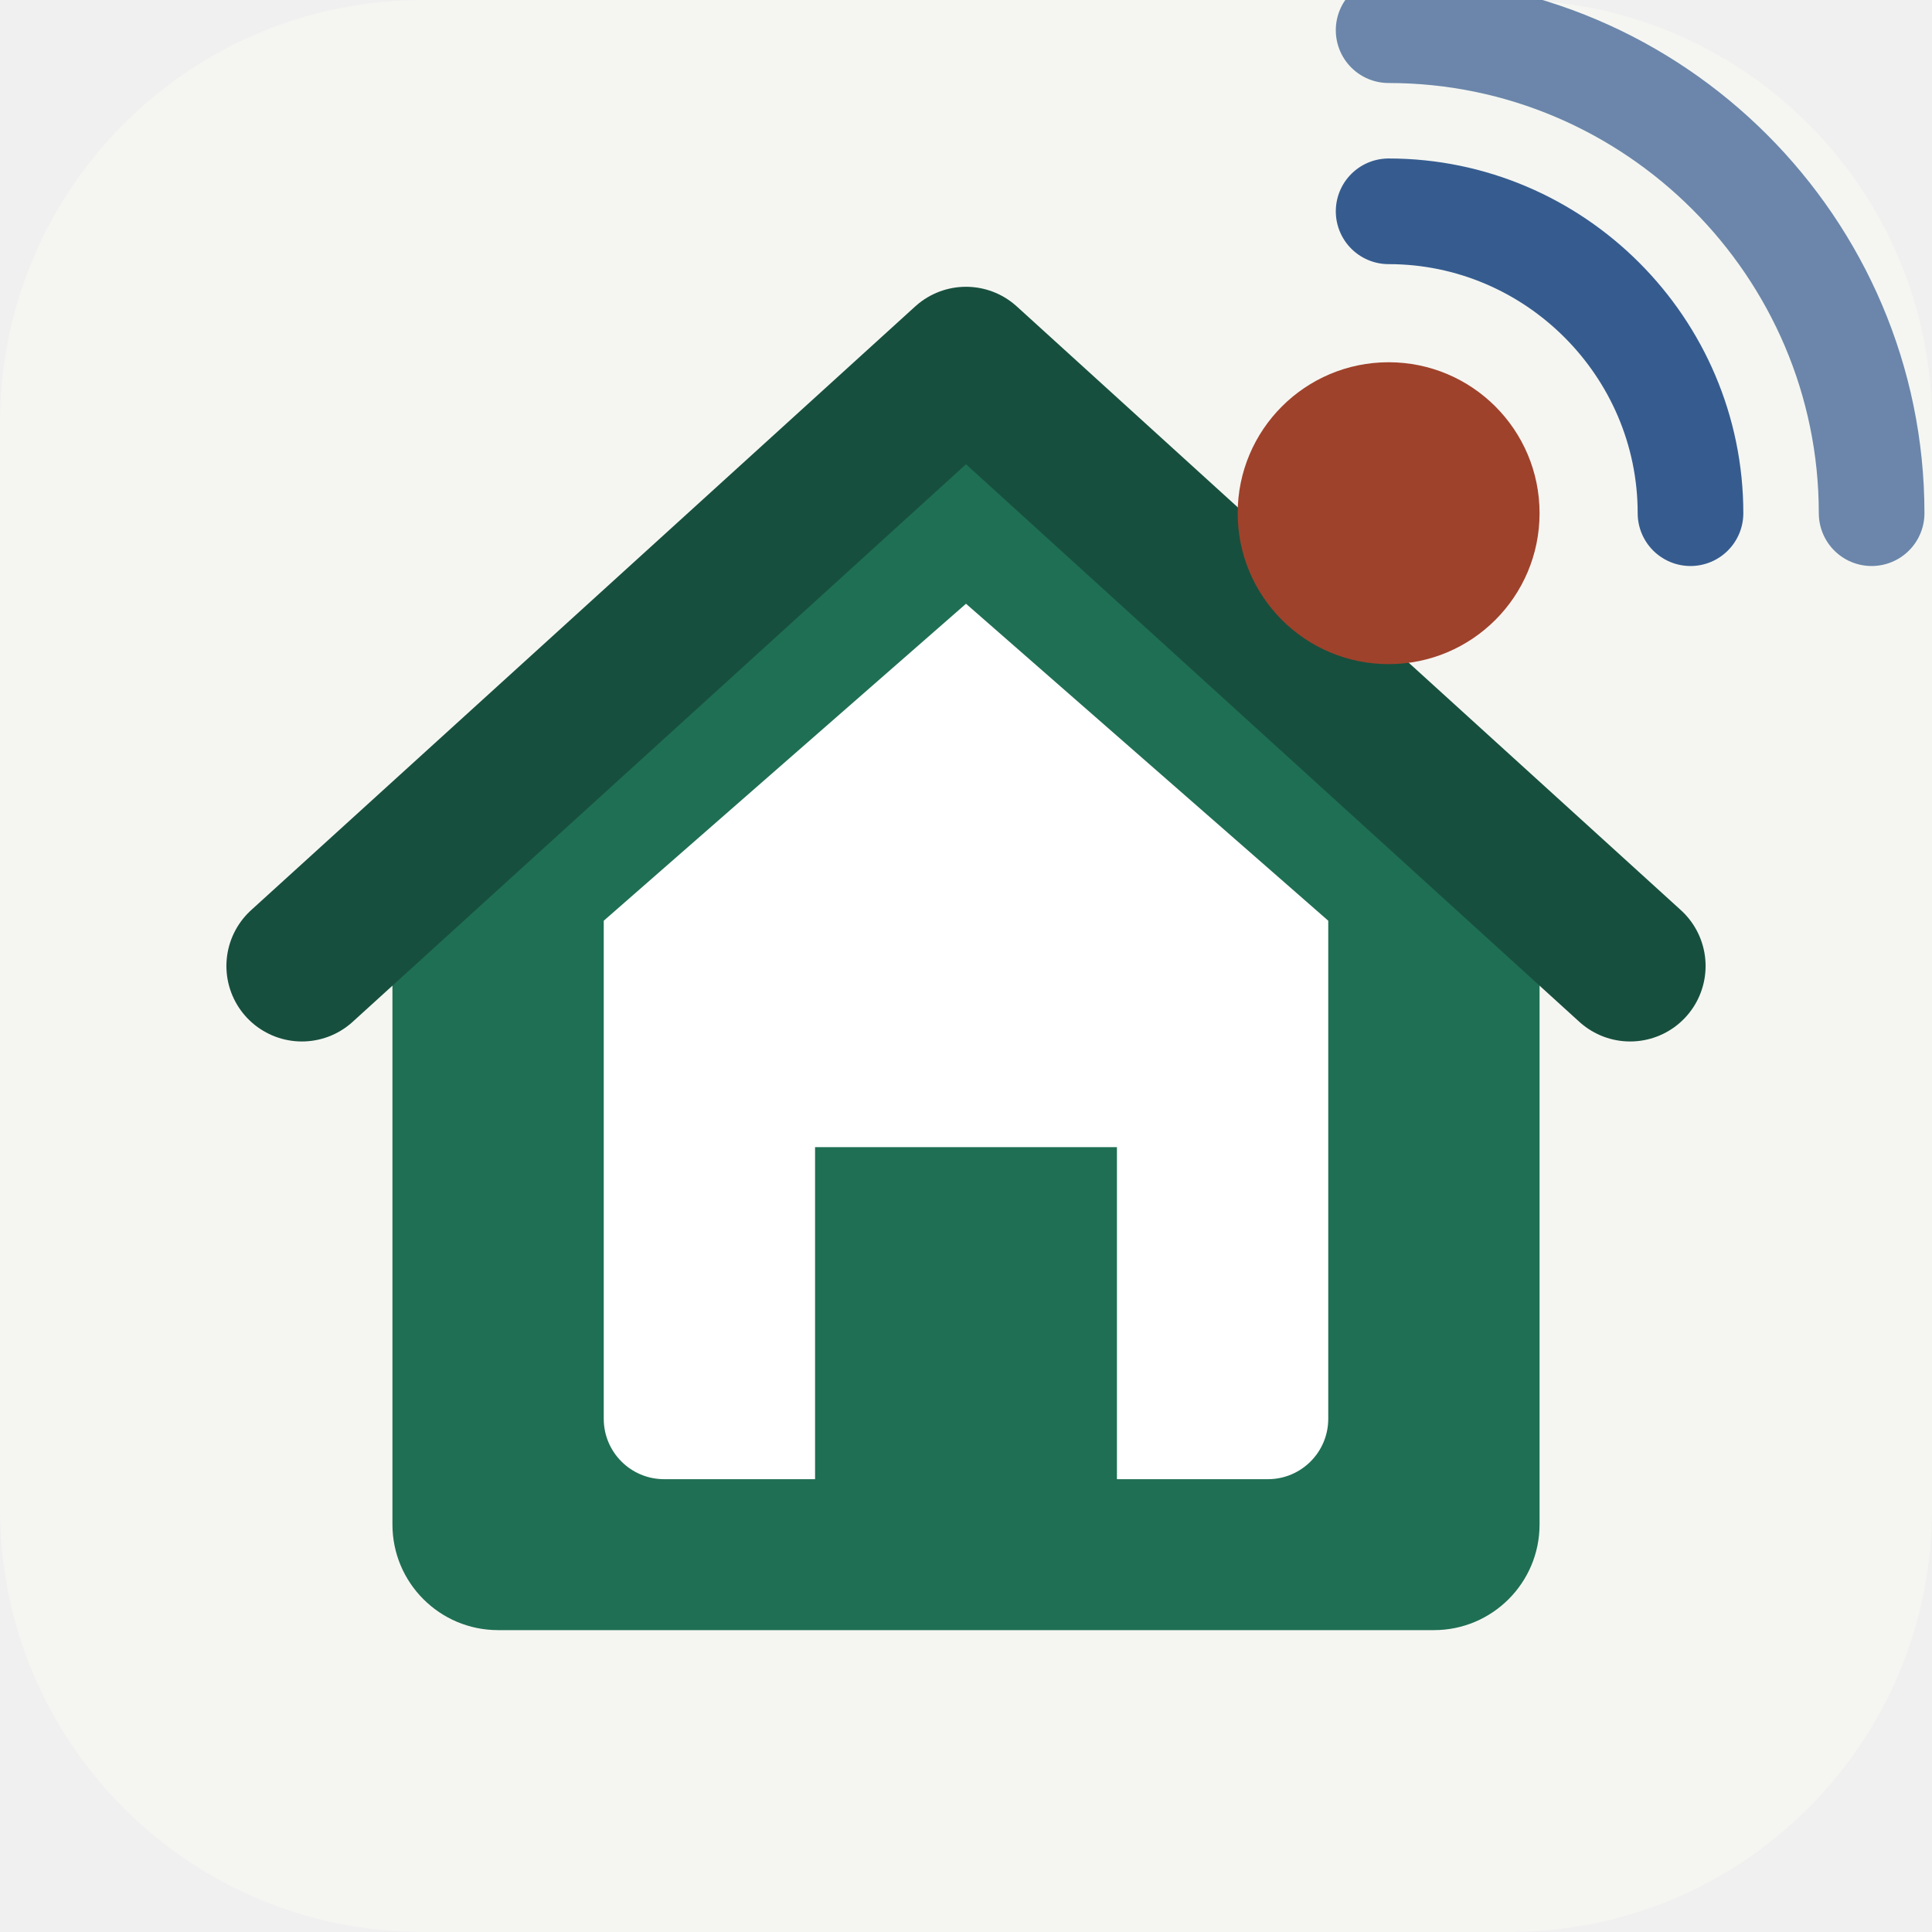
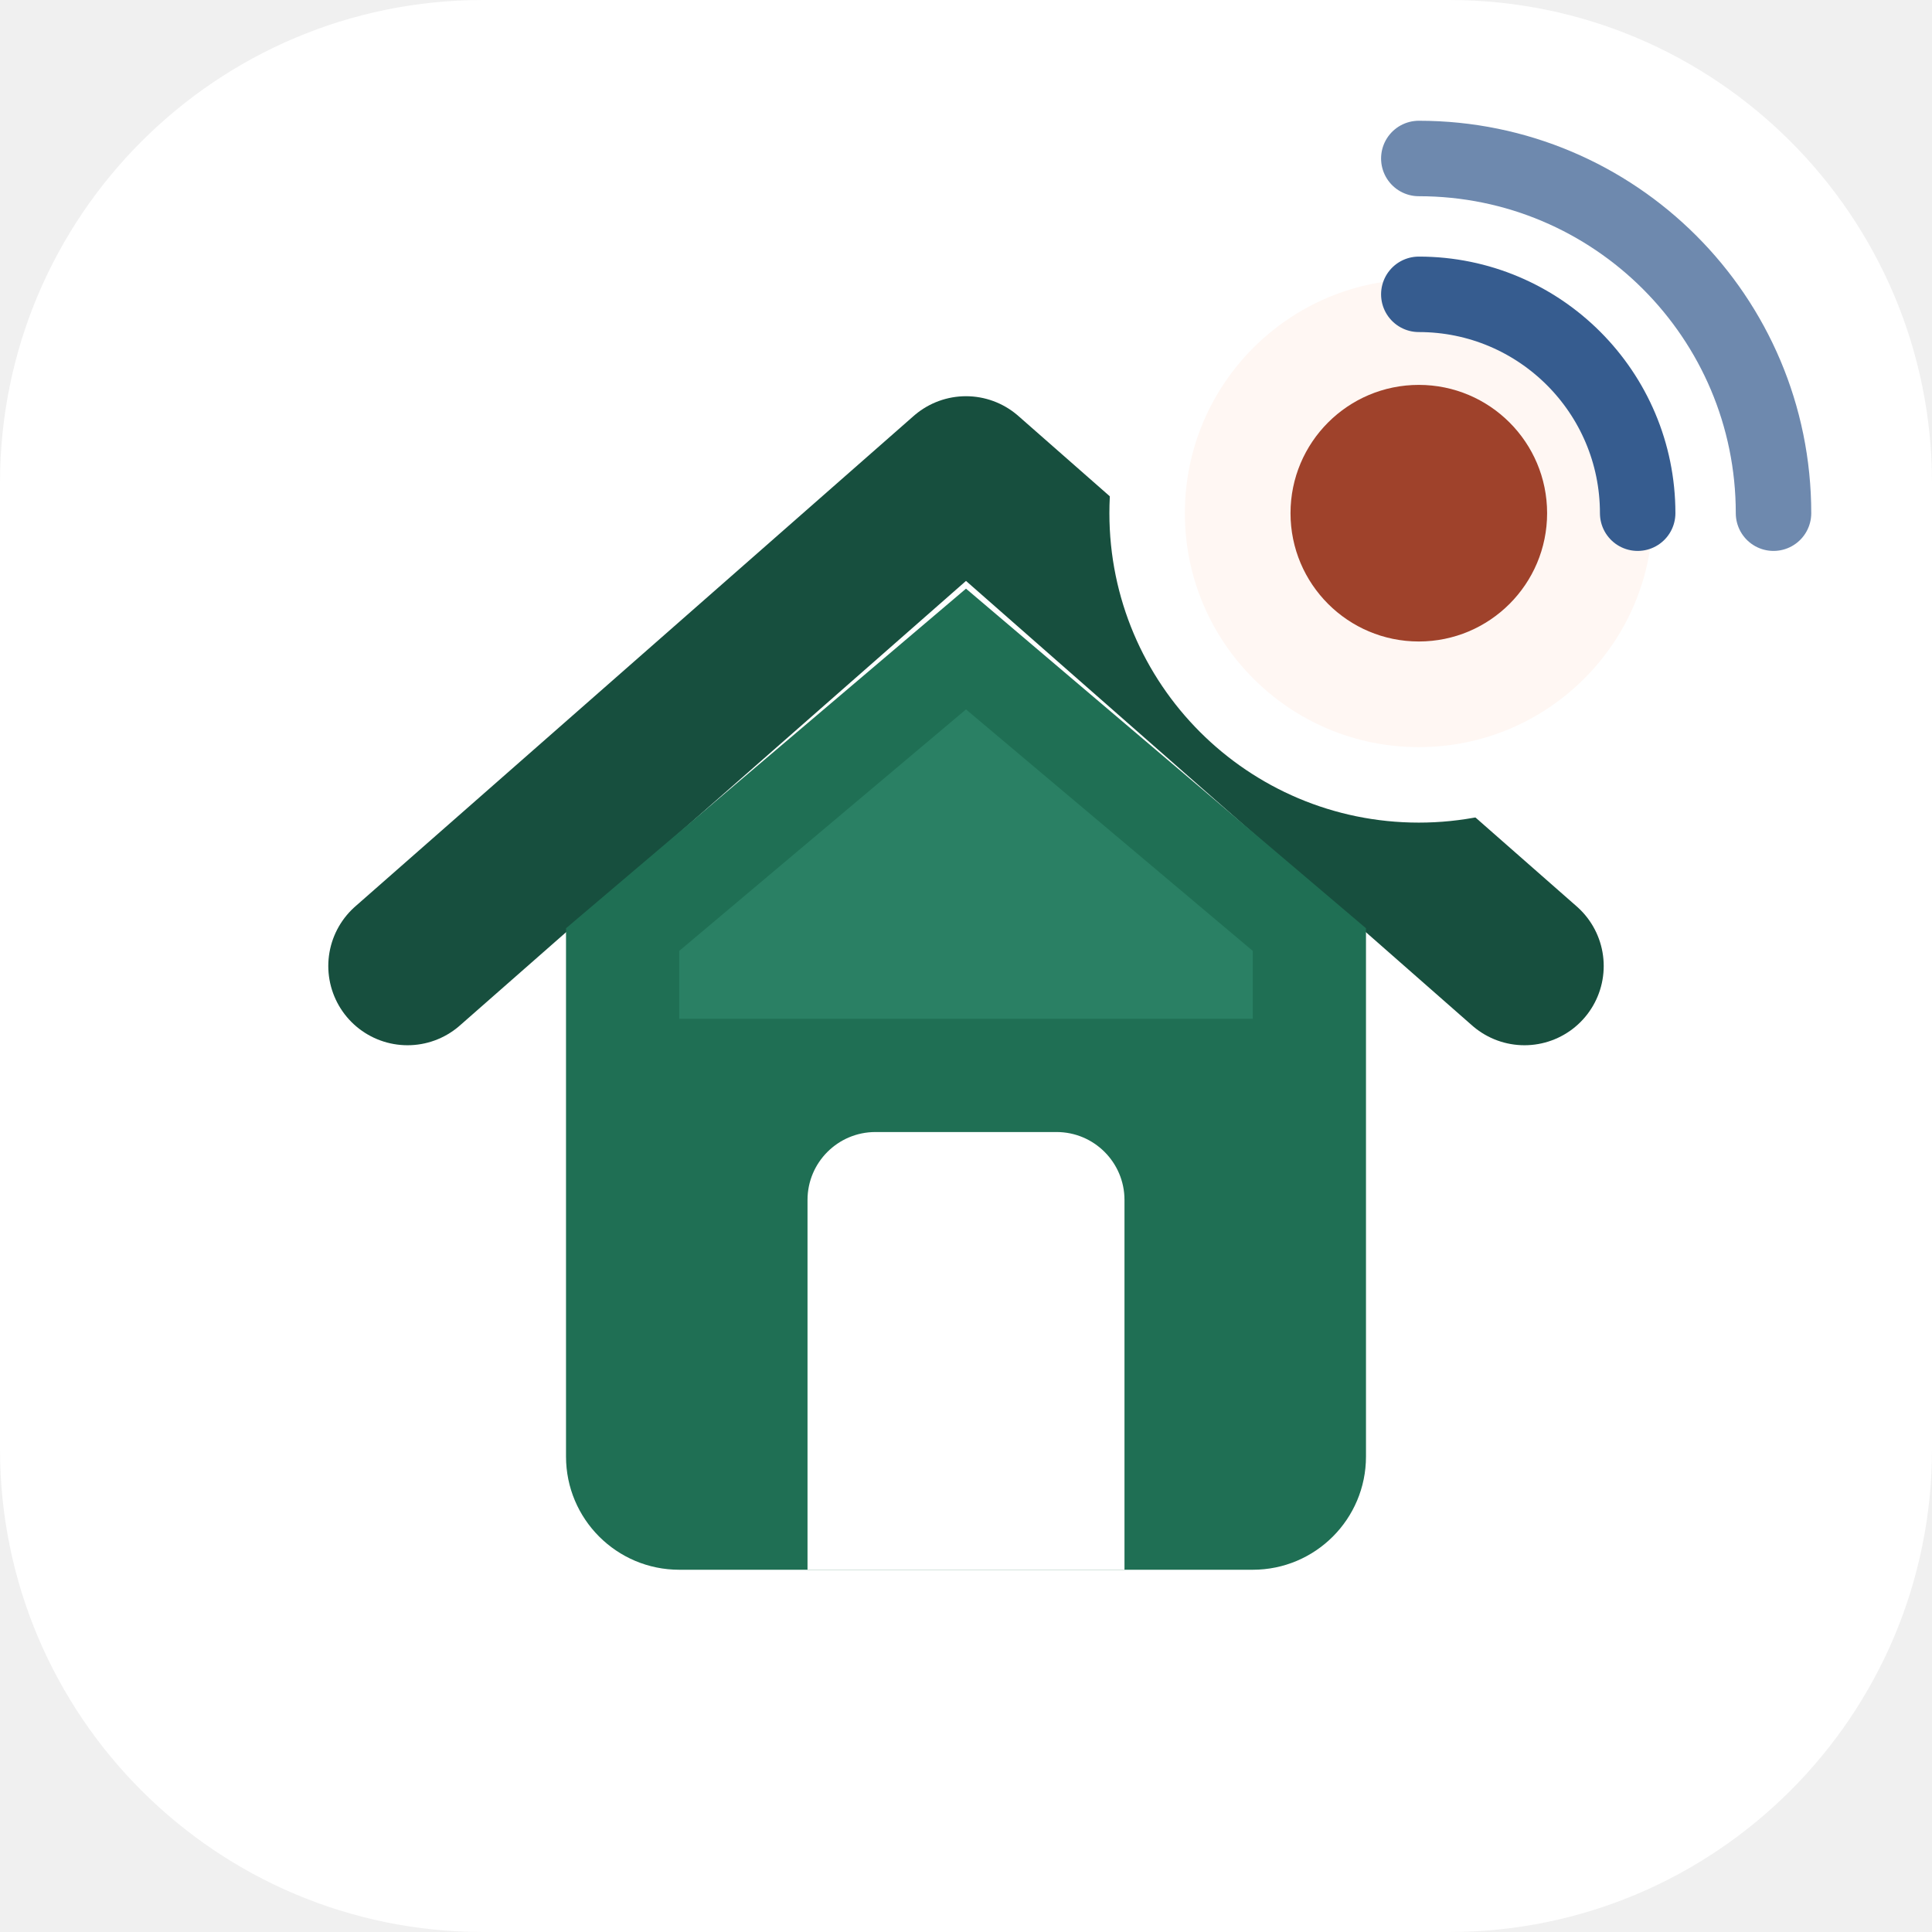
<svg xmlns="http://www.w3.org/2000/svg" viewBox="0 0 64 64" role="img" aria-labelledby="title">
-   <rect width="64" height="64" rx="14" fill="#f5f6f2" />
-   <path d="M13 31.5 32 15l19 16.5v19A3.5 3.5 0 0 1 47.5 54h-31A3.5 3.5 0 0 1 13 50.5z" fill="#1f6f54" />
-   <path d="M20 30.5 32 20l12 10.5V47a2 2 0 0 1-2 2h-5V38H27v11h-5a2 2 0 0 1-2-2z" fill="#ffffff" />
-   <path d="M10 32 32 12l22 20" fill="none" stroke="#174f3e" stroke-width="5" stroke-linecap="round" stroke-linejoin="round" />
-   <circle cx="46" cy="17" r="5" fill="#9f422b" />
-   <path d="M46 7c5.5 0 10 4.5 10 10" fill="none" stroke="#365c8f" stroke-width="3.5" stroke-linecap="round" />
-   <path d="M46 1c8.8 0 16 7.2 16 16" fill="none" stroke="#365c8f" stroke-width="3.5" stroke-linecap="round" opacity=".72" />
+   <rect width="64" height="64" rx="16" fill="#ffffff" />
+   <path d="M13.5 32 32 15.75 50.5 32" fill="none" stroke="#174f3e" stroke-width="5.25" stroke-linecap="round" stroke-linejoin="round" />
+   <path d="M18.75 30.75 32 19.5l13.25 11.25v17.5A3.75 3.75 0 0 1 41.5 52h-19a3.75 3.75 0 0 1-3.75-3.75z" fill="#1f6f54" />
+   <path d="M26.75 52V39.75a2.25 2.25 0 0 1 2.25-2.25h6a2.25 2.25 0 0 1 2.25 2.25V52z" fill="#ffffff" />
+   <path d="M22.5 31.5 32 23.5l9.5 8v2.25h-19z" fill="#2a8064" />
+   <circle cx="47" cy="17" r="9" fill="#fff7f3" stroke="#ffffff" stroke-width="2.5" />
+   <circle cx="47" cy="17" r="4.25" fill="#9f422b" />
+   <path d="M47 9.75A7.25 7.25 0 0 1 54.25 17" fill="none" stroke="#365c8f" stroke-width="2.5" stroke-linecap="round" />
+   <path d="M47 5.25A11.75 11.75 0 0 1 58.75 17" fill="none" stroke="#365c8f" stroke-width="2.5" stroke-linecap="round" opacity=".72" />
</svg>
